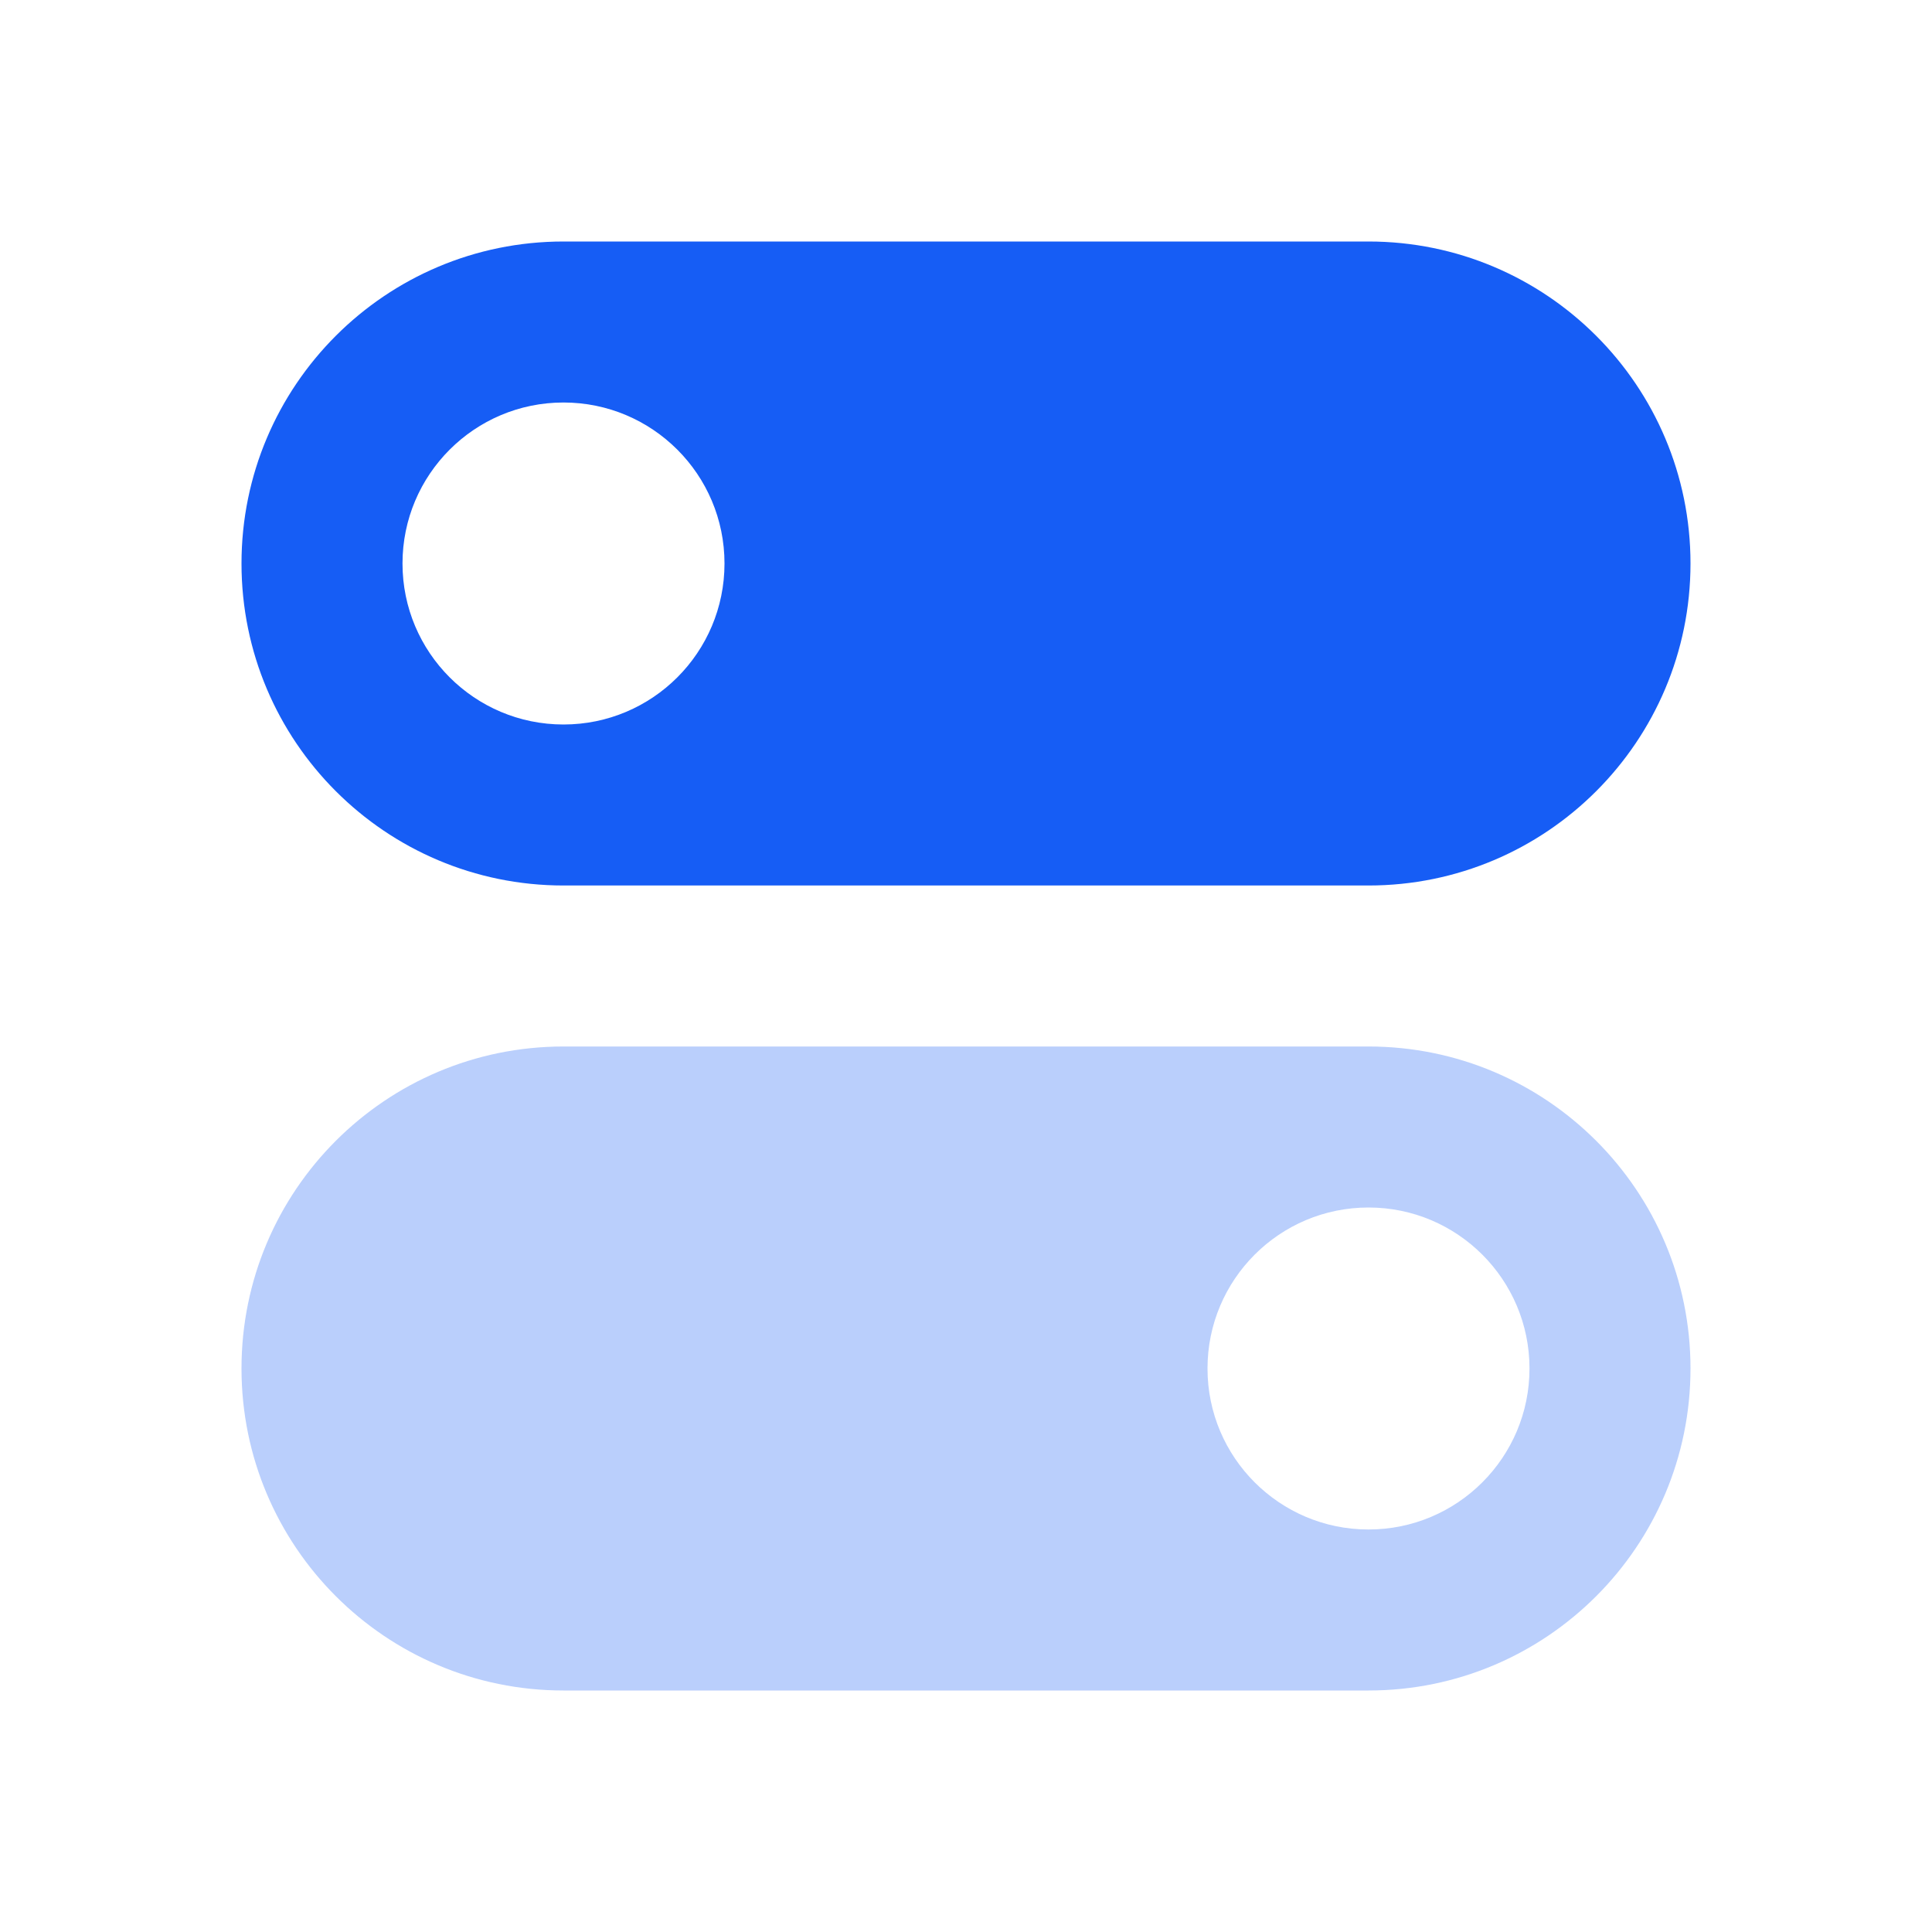
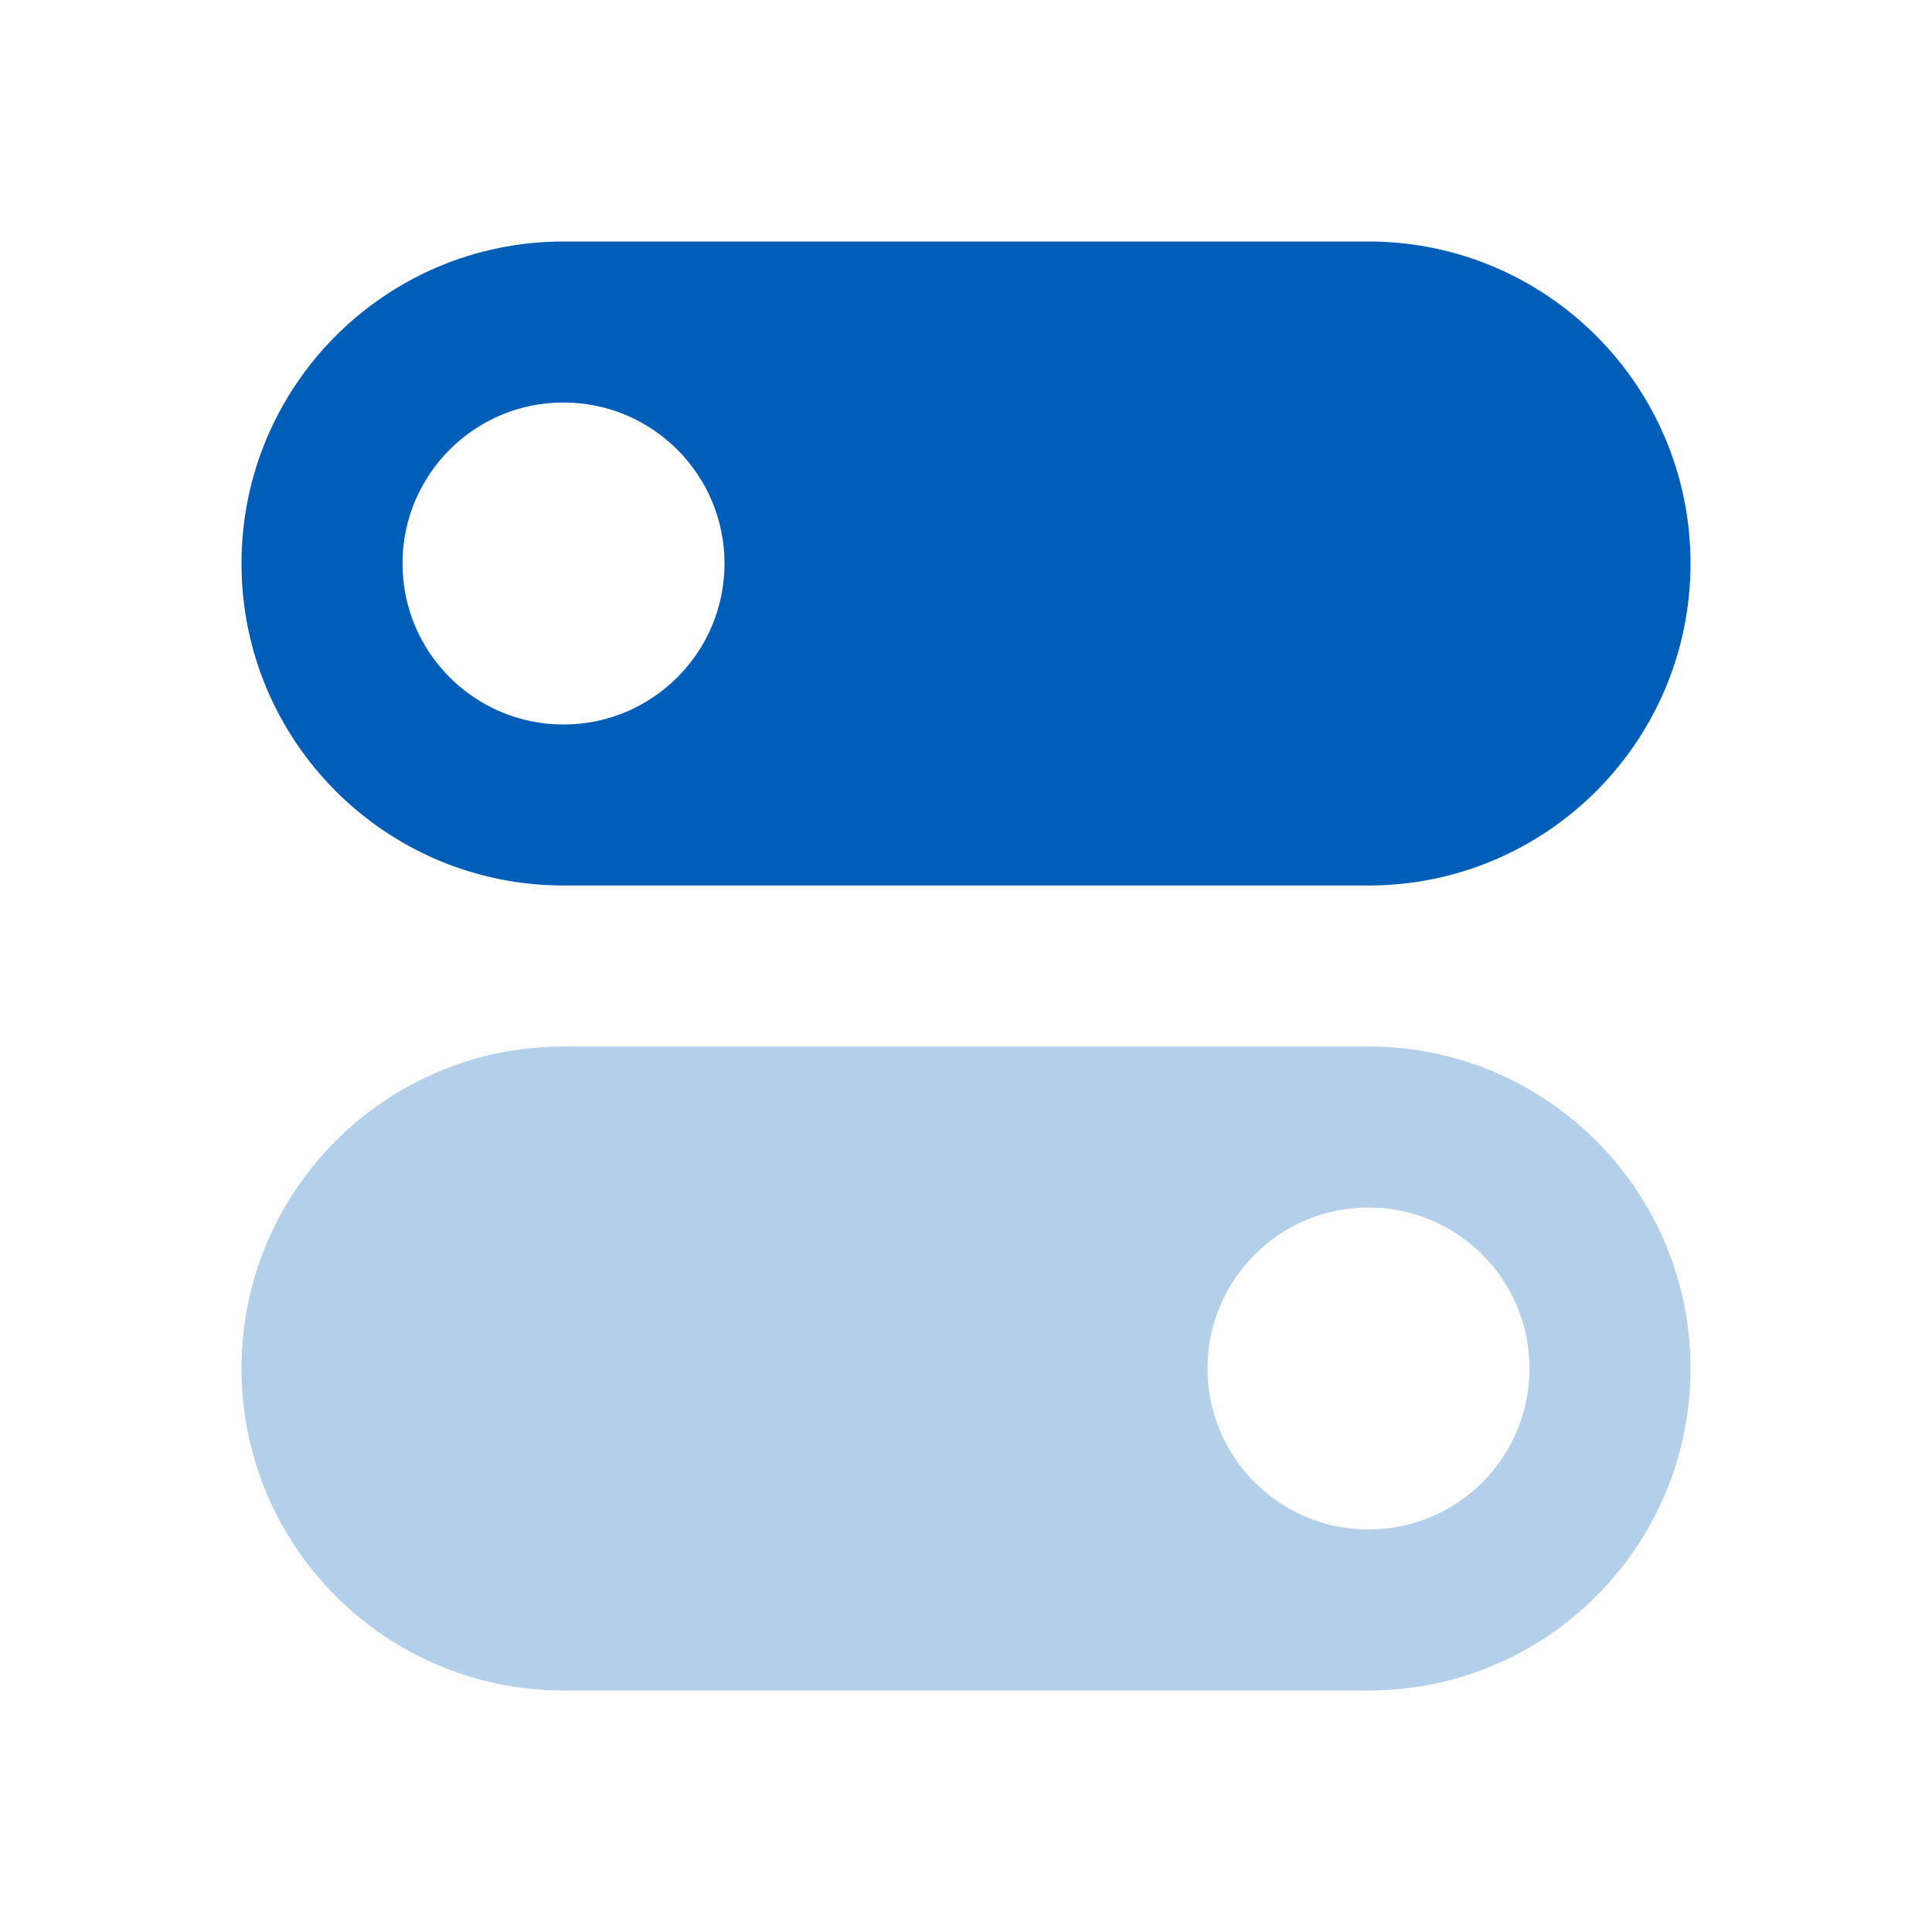
<svg xmlns="http://www.w3.org/2000/svg" id="Settings" width="24" height="24" viewBox="0 0 24 24">
  <rect id="bound" width="24" height="24" fill="none" />
-   <path id="Combined-Shape" d="M7,3H17a4,4,0,0,1,0,8H7A4,4,0,0,1,7,3ZM7,9A2,2,0,1,0,5,7,2,2,0,0,0,7,9Z" fill="#165df5" fill-rule="evenodd" />
-   <path id="Combined-Shape-2" data-name="Combined-Shape" d="M7,13H17a4,4,0,0,1,0,8H7a4,4,0,0,1,0-8Zm10,6a2,2,0,1,0-2-2A2,2,0,0,0,17,19Z" fill="#165df5" fill-rule="evenodd" opacity="0.3" />
+   <path id="Combined-Shape" d="M7,3H17a4,4,0,0,1,0,8H7A4,4,0,0,1,7,3ZM7,9A2,2,0,1,0,5,7,2,2,0,0,0,7,9Z" fill="#005EB8" fill-rule="evenodd" />
+   <path id="Combined-Shape-2" data-name="Combined-Shape" d="M7,13H17a4,4,0,0,1,0,8H7a4,4,0,0,1,0-8Zm10,6a2,2,0,1,0-2-2A2,2,0,0,0,17,19Z" fill="#005EB8" fill-rule="evenodd" opacity="0.3" />
</svg>
